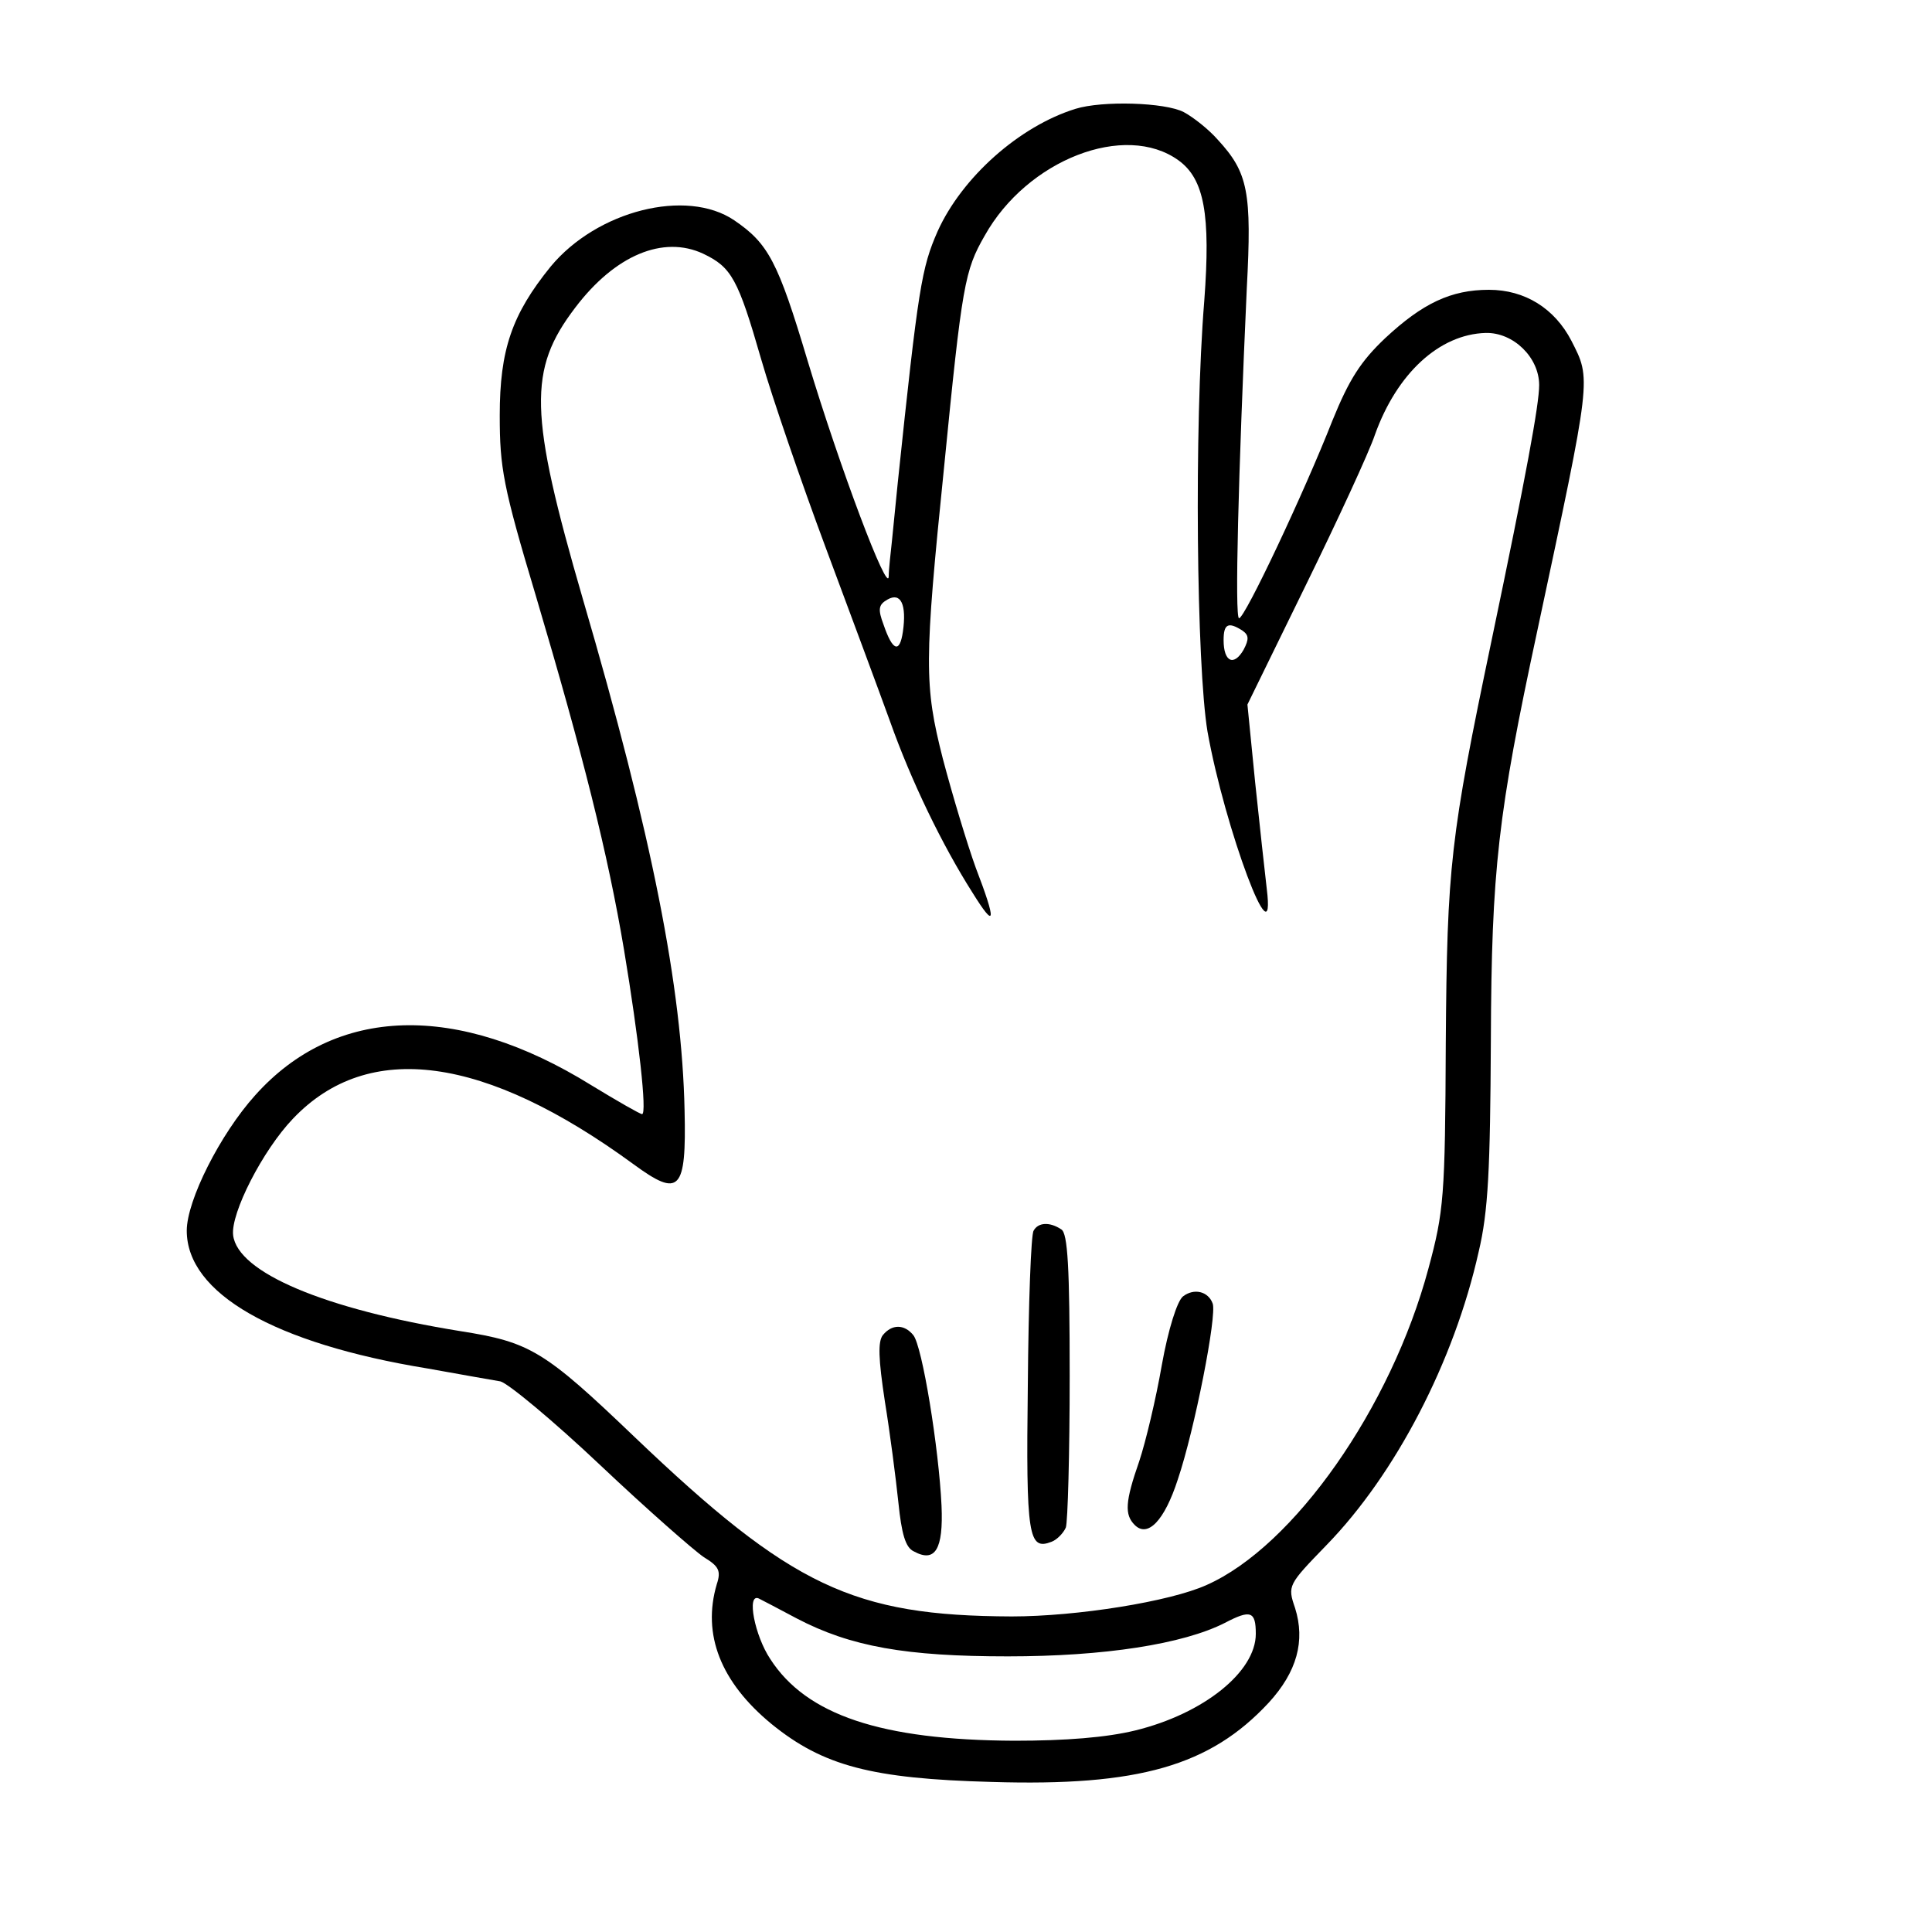
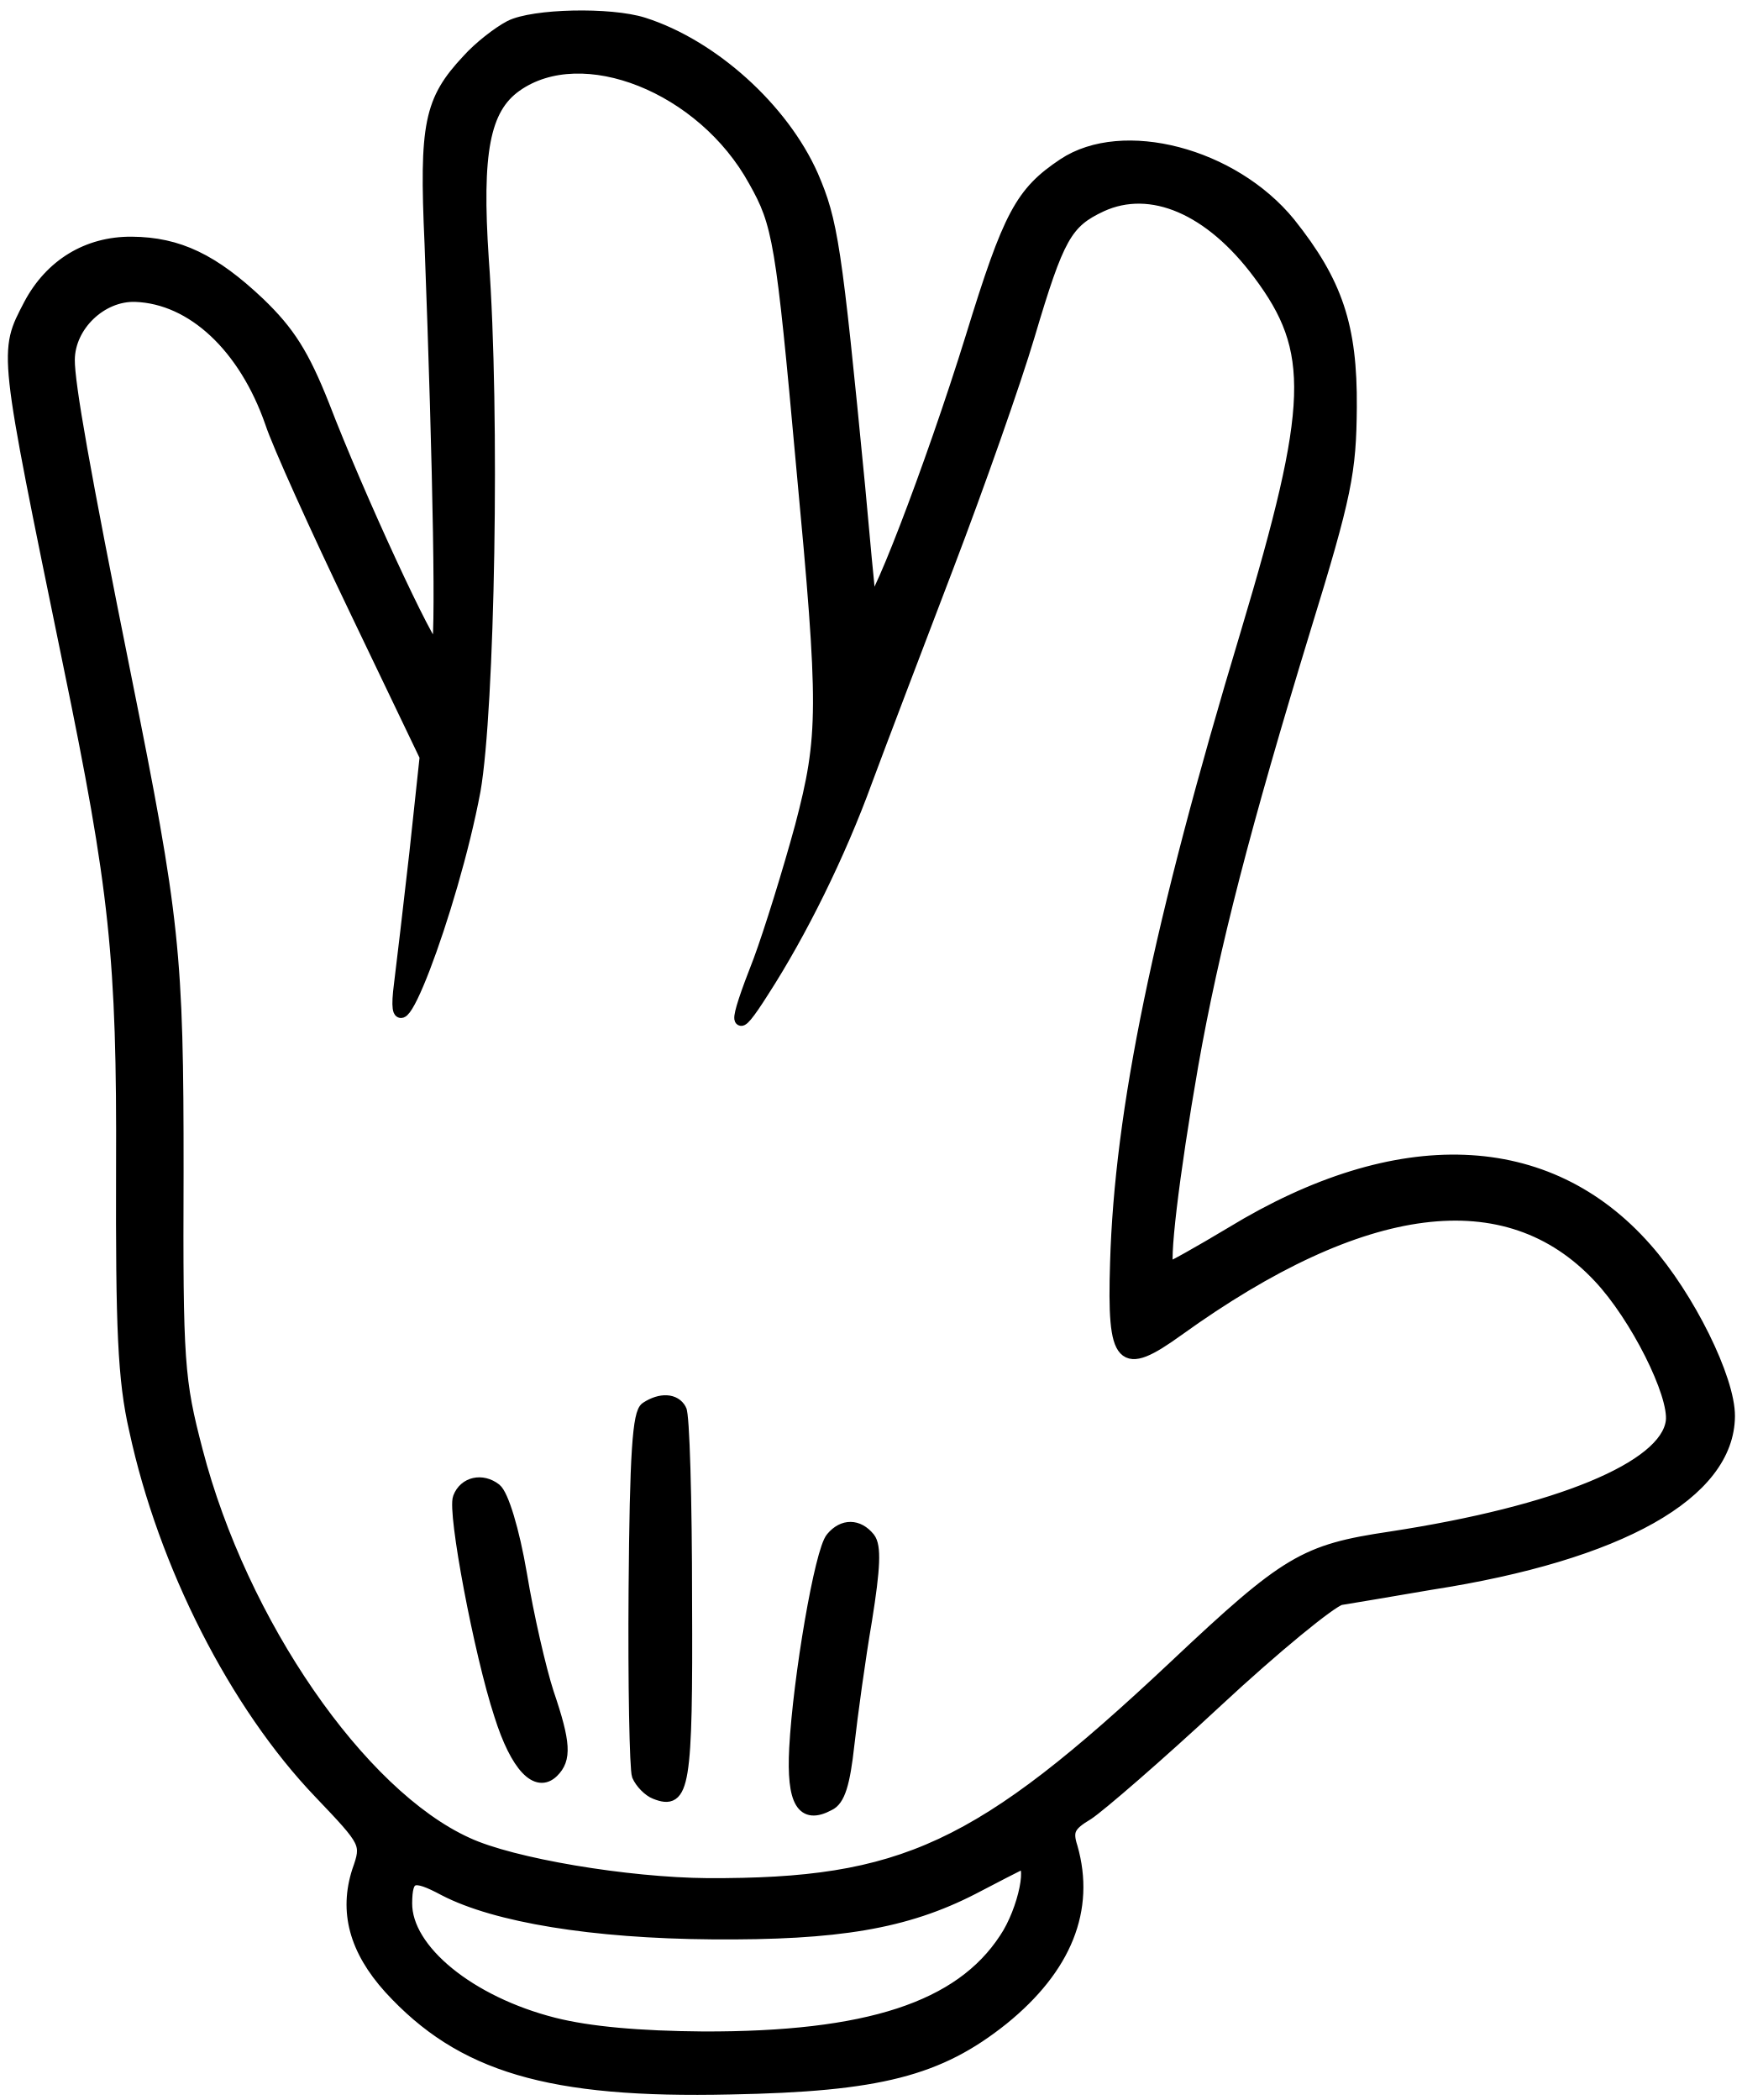
- <svg xmlns="http://www.w3.org/2000/svg" version="1.0" width="300pt" height="300pt" viewBox="0 0 300 300" preserveAspectRatio="xMidYMid meet">
-   <g transform="translate(0,300) scale(0.1,-0.1)" fill="#000000" stroke="none">
-     <path d="M1670 2831 c-87 -27 -176 -106 -214 -190 -25 -57 -30 -86 -62 -391 -3 -30 -7 -71 -9 -90 -2 -19 -5 -44 -5 -55 -1 -30 -76 169 -126 335 -46 154 -61 182 -114 218 -74 50 -213 15 -285 -72 -60 -74 -79 -129 -79 -231 0 -81 5 -110 56 -280 73 -246 112 -401 137 -550 23 -138 36 -255 28 -255 -3 0 -38 20 -79 45 -208 129 -397 124 -522 -16 -54 -60 -106 -163 -106 -210 0 -97 135 -175 374 -214 50 -9 101 -18 113 -20 12 -3 82 -61 155 -130 73 -69 146 -133 161 -143 23 -14 27 -21 20 -42 -23 -78 6 -152 85 -217 80 -65 155 -85 342 -90 228 -7 339 25 430 123 44 48 57 96 41 147 -12 35 -11 36 49 98 107 110 198 285 236 455 15 63 18 128 19 329 1 265 11 351 72 635 85 398 84 390 53 451 -26 50 -72 79 -128 79 -59 0 -103 -21 -161 -75 -38 -36 -56 -64 -82 -128 -44 -112 -136 -307 -145 -307 -7 0 -1 226 12 512 8 150 2 180 -45 231 -14 16 -38 35 -53 43 -29 15 -126 18 -168 5z m160 -80 c40 -29 50 -84 40 -218 -16 -196 -12 -567 5 -669 27 -151 107 -365 92 -244 -3 25 -11 99 -18 165 l-12 121 90 184 c50 102 99 208 108 235 34 95 100 156 172 158 43 1 83 -38 83 -81 0 -30 -20 -139 -74 -397 -64 -306 -69 -349 -71 -625 -1 -239 -3 -261 -27 -350 -58 -216 -209 -431 -344 -491 -57 -26 -202 -49 -303 -49 -246 1 -342 46 -586 279 -140 134 -162 147 -270 164 -211 34 -346 91 -353 149 -4 34 46 132 93 181 117 123 298 98 529 -71 71 -52 82 -42 79 84 -4 190 -50 425 -158 794 -84 289 -85 356 -12 452 62 82 137 113 199 84 44 -21 54 -39 90 -164 17 -59 62 -190 100 -292 38 -102 83 -223 100 -270 33 -93 81 -192 128 -266 36 -58 38 -47 5 39 -13 36 -36 112 -51 169 -29 114 -29 149 2 453 28 284 32 305 63 359 66 118 218 177 301 117z m-428 -732 c-5 -34 -16 -30 -30 11 -9 24 -8 31 6 39 21 12 30 -8 24 -50z m527 2 c10 -7 11 -13 2 -30 -15 -26 -31 -19 -31 15 0 25 7 29 29 15z m-692 -1534 c84 -44 170 -59 328 -59 150 0 272 19 337 52 40 21 48 18 48 -17 0 -59 -81 -124 -187 -150 -45 -11 -108 -16 -188 -16 -207 1 -323 40 -379 127 -24 36 -37 102 -18 94 4 -2 31 -16 59 -31z" />
-     <path d="M1605 1089 c-4 -5 -8 -113 -9 -240 -3 -236 1 -257 37 -243 8 3 18 13 22 22 3 8 6 115 6 235 0 169 -3 222 -13 228 -18 12 -36 11 -43 -2z" />
-     <path d="M1837 987 c-9 -7 -23 -51 -33 -107 -9 -52 -25 -119 -35 -149 -22 -63 -23 -83 -7 -99 20 -20 46 6 67 71 26 77 61 255 54 273 -7 19 -29 24 -46 11z" />
-     <path d="M1371 927 c-8 -10 -7 -37 3 -103 8 -49 17 -119 21 -157 5 -49 11 -70 24 -76 33 -18 46 3 43 71 -4 88 -30 249 -44 265 -14 17 -33 17 -47 0z" />
-   </g>
+ <svg xmlns="http://www.w3.org/2000/svg" width="146" height="176" viewBox="0 0 146 176" fill="none">
+   <path d="M57.035 118.138C57.299 118.473 57.508 125.667 57.508 134.125C57.583 149.842 57.305 151.238 54.916 150.287C54.384 150.083 53.724 149.412 53.462 148.81C53.267 148.276 53.123 141.149 53.187 133.158C53.276 121.904 53.504 118.377 54.173 117.982C55.378 117.193 56.576 117.269 57.035 118.138Z" fill="black" />
+   <path d="M41.532 124.808C42.128 125.279 43.037 128.216 43.673 131.951C44.245 135.418 45.275 139.888 45.925 141.891C47.357 146.098 47.413 147.43 46.339 148.487C44.996 149.809 43.279 148.064 41.915 143.724C40.224 138.583 37.987 126.711 38.463 125.516C38.939 124.255 40.407 123.933 41.532 124.808Z" fill="black" />
+   <path d="M53.943 1.964C59.722 3.808 65.607 9.115 68.093 14.729C69.728 18.538 70.046 20.472 72.016 40.799C72.2 42.798 72.444 45.531 72.567 46.797C72.691 48.063 72.877 49.73 72.871 50.462C72.922 52.461 78.022 39.248 81.439 28.221C84.583 17.99 85.597 16.133 89.145 13.764C94.099 10.473 103.337 12.878 108.086 18.709C112.042 23.669 113.278 27.341 113.225 34.133C113.182 39.527 112.833 41.456 109.348 52.749C104.356 69.092 101.678 79.393 99.934 89.302C98.329 98.48 97.402 106.264 97.935 106.268C98.135 106.27 100.476 104.957 103.219 103.313C117.138 94.833 129.722 95.266 137.972 104.655C141.536 108.679 144.944 115.565 144.919 118.695C144.868 125.154 135.837 130.277 119.901 132.748C116.567 133.321 113.166 133.893 112.366 134.02C111.565 134.213 106.873 138.039 101.975 142.595C97.078 147.151 92.183 151.374 91.179 152.032C89.64 152.953 89.37 153.417 89.825 154.819C91.315 160.025 89.345 164.937 84.05 169.224C78.688 173.51 73.683 174.803 61.228 175.037C46.041 175.382 38.667 173.193 32.659 166.619C29.754 163.399 28.914 160.196 30.006 156.808C30.824 154.484 30.758 154.417 26.795 150.256C19.728 142.875 13.76 131.173 11.32 119.833C10.354 115.63 10.189 111.3 10.228 97.914C10.302 80.267 9.681 74.535 5.769 55.591C0.319 29.042 0.381 29.576 2.478 25.53C4.236 22.214 7.314 20.307 11.043 20.337C14.972 20.368 17.891 21.79 21.725 25.416C24.236 27.834 25.42 29.708 27.118 33.983C29.988 41.465 36.012 54.499 36.611 54.503C37.077 54.507 36.797 39.454 36.083 20.402C35.629 10.409 36.044 8.415 39.201 5.043C40.142 3.985 41.75 2.733 42.753 2.208C44.692 1.224 51.153 1.076 53.943 1.964ZM43.246 7.207C40.567 9.117 39.872 12.774 40.468 21.702C41.429 34.763 40.967 59.466 39.781 66.249C37.904 76.29 32.463 90.499 33.526 82.449C33.739 80.786 34.311 75.862 34.812 71.471L35.675 63.42L29.779 51.119C26.503 44.301 23.296 37.216 22.711 35.413C20.497 29.069 16.134 24.972 11.341 24.801C8.478 24.712 5.794 27.288 5.771 30.151C5.755 32.149 7.029 39.418 10.489 56.627C14.589 77.038 14.899 79.904 14.887 98.284C14.827 114.2 14.949 115.666 16.5 121.605C20.248 136.02 30.19 150.417 39.148 154.483C42.93 156.245 52.574 157.853 59.299 157.906C75.681 157.97 82.098 155.024 98.469 139.637C107.863 130.788 109.335 129.934 116.536 128.858C130.604 126.706 139.624 122.981 140.121 119.123C140.405 116.861 137.128 110.308 134.024 107.021C126.297 98.768 114.231 100.337 98.759 111.469C94.004 114.895 93.277 114.223 93.543 105.834C93.91 93.184 97.097 77.559 104.484 53.044C110.23 33.843 110.332 29.382 105.522 22.951C101.436 17.458 96.458 15.354 92.314 17.252C89.373 18.627 88.698 19.821 86.234 28.125C85.071 32.045 82.005 40.745 79.421 47.517C76.837 54.29 73.776 62.323 72.619 65.444C70.373 71.62 67.124 78.187 63.955 83.09C61.527 86.933 61.4 86.2 63.643 80.49C64.527 78.1 66.099 73.051 67.128 69.263C69.12 61.687 69.138 59.356 67.234 39.096C65.52 20.169 65.264 18.769 63.229 15.157C58.896 7.264 48.805 3.255 43.246 7.207ZM71.361 56.178C71.676 58.444 72.41 58.184 73.364 55.461C73.976 53.867 73.913 53.401 72.986 52.861C71.593 52.05 70.984 53.377 71.361 56.178ZM36.268 55.766C35.599 56.227 35.529 56.626 36.119 57.763C37.104 59.502 38.173 59.044 38.191 56.78C38.205 55.115 37.741 54.845 36.268 55.766ZM81.539 158.283C75.922 161.168 70.188 162.122 59.666 162.038C49.678 161.959 41.563 160.629 37.252 158.397C34.6 156.978 34.066 157.174 34.047 159.504C34.016 163.433 39.375 167.804 46.42 169.592C49.411 170.348 53.604 170.714 58.931 170.756C72.716 170.799 80.461 168.263 84.236 162.499C85.853 160.115 86.754 155.727 85.485 156.249C85.217 156.38 83.412 157.298 81.539 158.283Z" fill="black" />
+   <path d="M72.849 128.912C73.376 129.582 73.295 131.379 72.594 135.769C72.036 139.028 71.399 143.684 71.113 146.213C70.754 149.473 70.344 150.868 69.475 151.261C67.268 152.442 66.413 151.037 66.649 146.51C66.962 140.652 68.778 129.945 69.719 128.887C70.66 127.762 71.925 127.772 72.849 128.912Z" fill="black" />
+   <path d="M38.427 54.295L35.415 55.772L35.915 55.776L36.383 59.779L38.383 59.795L38.427 54.295Z" fill="black" />
+   <path d="M73.945 52.077L70.945 52.053C70.775 52.552 70.433 53.649 70.43 54.049C70.426 54.549 70.91 56.553 70.906 57.053C70.903 57.453 71.566 57.892 71.898 58.061L73.398 58.073L74.43 54.081L73.945 52.077Z" fill="black" />
+   <path d="M38.45 51.295L38.53 41.296M57.035 118.138C57.299 118.473 57.508 125.667 57.508 134.125C57.583 149.842 57.305 151.238 54.916 150.287C54.384 150.083 53.724 149.412 53.462 148.81C53.267 148.276 53.123 141.149 53.187 133.158C53.276 121.904 53.504 118.377 54.173 117.982C55.378 117.193 56.576 117.269 57.035 118.138ZM41.532 124.808C42.128 125.279 43.037 128.216 43.673 131.951C44.245 135.418 45.275 139.888 45.925 141.891C47.357 146.098 47.413 147.43 46.339 148.487C44.996 149.809 43.279 148.064 41.915 143.724C40.224 138.583 37.987 126.711 38.463 125.516C38.939 124.255 40.407 123.933 41.532 124.808ZM53.943 1.964C59.722 3.808 65.607 9.115 68.093 14.729C69.728 18.538 70.046 20.472 72.016 40.799C72.2 42.798 72.444 45.531 72.567 46.797C72.691 48.063 72.877 49.73 72.871 50.462C72.922 52.461 78.022 39.248 81.439 28.221C84.583 17.99 85.597 16.133 89.145 13.764C94.099 10.473 103.337 12.878 108.086 18.709C112.042 23.669 113.278 27.341 113.225 34.133C113.182 39.527 112.833 41.456 109.348 52.749C104.356 69.092 101.678 79.393 99.934 89.302C98.329 98.48 97.402 106.264 97.935 106.268C98.135 106.27 100.476 104.957 103.219 103.313C117.138 94.833 129.722 95.266 137.972 104.655C141.536 108.679 144.944 115.565 144.919 118.695C144.868 125.154 135.837 130.277 119.901 132.748C116.567 133.321 113.166 133.893 112.366 134.02C111.565 134.213 106.873 138.039 101.975 142.595C97.078 147.151 92.183 151.374 91.179 152.032C89.64 152.953 89.37 153.417 89.825 154.819C91.315 160.025 89.345 164.937 84.05 169.224C78.688 173.51 73.683 174.803 61.228 175.037C46.041 175.382 38.667 173.193 32.659 166.619C29.754 163.399 28.914 160.196 30.006 156.808C30.824 154.484 30.758 154.417 26.795 150.256C19.728 142.875 13.76 131.173 11.32 119.833C10.354 115.63 10.189 111.3 10.228 97.914C10.302 80.267 9.681 74.535 5.769 55.591C0.319 29.042 0.381 29.576 2.478 25.53C4.236 22.214 7.314 20.307 11.043 20.337C14.972 20.368 17.891 21.79 21.725 25.416C24.236 27.834 25.42 29.708 27.118 33.983C29.988 41.465 36.012 54.499 36.611 54.503C37.077 54.507 36.797 39.454 36.083 20.402C35.629 10.409 36.044 8.415 39.201 5.043C40.142 3.985 41.75 2.733 42.753 2.208C44.692 1.224 51.153 1.076 53.943 1.964ZM43.246 7.207C40.567 9.117 39.872 12.774 40.468 21.702C41.429 34.763 40.967 59.466 39.781 66.249C37.904 76.29 32.463 90.499 33.526 82.449C33.739 80.786 34.311 75.862 34.812 71.471L35.675 63.42L29.779 51.119C26.503 44.301 23.296 37.216 22.711 35.413C20.497 29.069 16.134 24.972 11.341 24.801C8.478 24.712 5.794 27.288 5.771 30.151C5.755 32.149 7.029 39.418 10.489 56.627C14.589 77.038 14.899 79.904 14.887 98.284C14.827 114.2 14.949 115.666 16.5 121.605C20.248 136.02 30.19 150.417 39.148 154.483C42.93 156.245 52.574 157.853 59.299 157.906C75.681 157.97 82.098 155.024 98.469 139.637C107.863 130.788 109.335 129.934 116.536 128.858C130.604 126.706 139.624 122.981 140.121 119.123C140.405 116.861 137.128 110.308 134.024 107.021C126.297 98.768 114.231 100.337 98.759 111.469C94.004 114.895 93.277 114.223 93.543 105.834C93.91 93.184 97.097 77.559 104.484 53.044C110.23 33.843 110.332 29.382 105.522 22.951C101.436 17.458 96.458 15.354 92.314 17.252C89.373 18.627 88.698 19.821 86.234 28.125C85.071 32.045 82.005 40.745 79.421 47.517C76.837 54.29 73.776 62.323 72.619 65.444C70.373 71.62 67.124 78.187 63.955 83.09C61.527 86.933 61.4 86.2 63.643 80.49C64.527 78.1 66.099 73.051 67.128 69.263C69.12 61.687 69.138 59.356 67.234 39.096C65.52 20.169 65.264 18.769 63.229 15.157C58.896 7.264 48.805 3.255 43.246 7.207ZM71.361 56.178C71.676 58.444 72.41 58.184 73.364 55.461C73.976 53.867 73.913 53.401 72.986 52.861C71.593 52.05 70.984 53.377 71.361 56.178ZM36.268 55.766C35.599 56.227 35.529 56.626 36.119 57.763C37.104 59.502 38.173 59.044 38.191 56.78C38.205 55.115 37.741 54.845 36.268 55.766ZM81.539 158.283C75.922 161.168 70.188 162.122 59.666 162.038C49.678 161.959 41.563 160.629 37.252 158.397C34.6 156.978 34.066 157.174 34.047 159.504C34.016 163.433 39.375 167.804 46.42 169.592C49.411 170.348 53.604 170.714 58.931 170.756C72.716 170.799 80.461 168.263 84.236 162.499C85.853 160.115 86.754 155.727 85.485 156.249C85.217 156.38 83.412 157.298 81.539 158.283ZM72.849 128.912C73.376 129.582 73.295 131.379 72.594 135.769C72.036 139.028 71.399 143.684 71.113 146.213C70.754 149.473 70.344 150.868 69.475 151.261C67.268 152.442 66.413 151.037 66.649 146.51C66.962 140.652 68.778 129.945 69.719 128.887C70.66 127.762 71.925 127.772 72.849 128.912ZM35.415 55.772L38.427 54.295L38.383 59.795L36.383 59.779L35.915 55.776L35.415 55.772ZM70.945 52.053L73.945 52.077L74.43 54.081L73.398 58.073L71.898 58.061C71.566 57.892 70.903 57.453 70.906 57.053C70.91 56.553 70.426 54.549 70.43 54.049C70.433 53.649 70.775 52.552 70.945 52.053Z" stroke="black" />
</svg>
